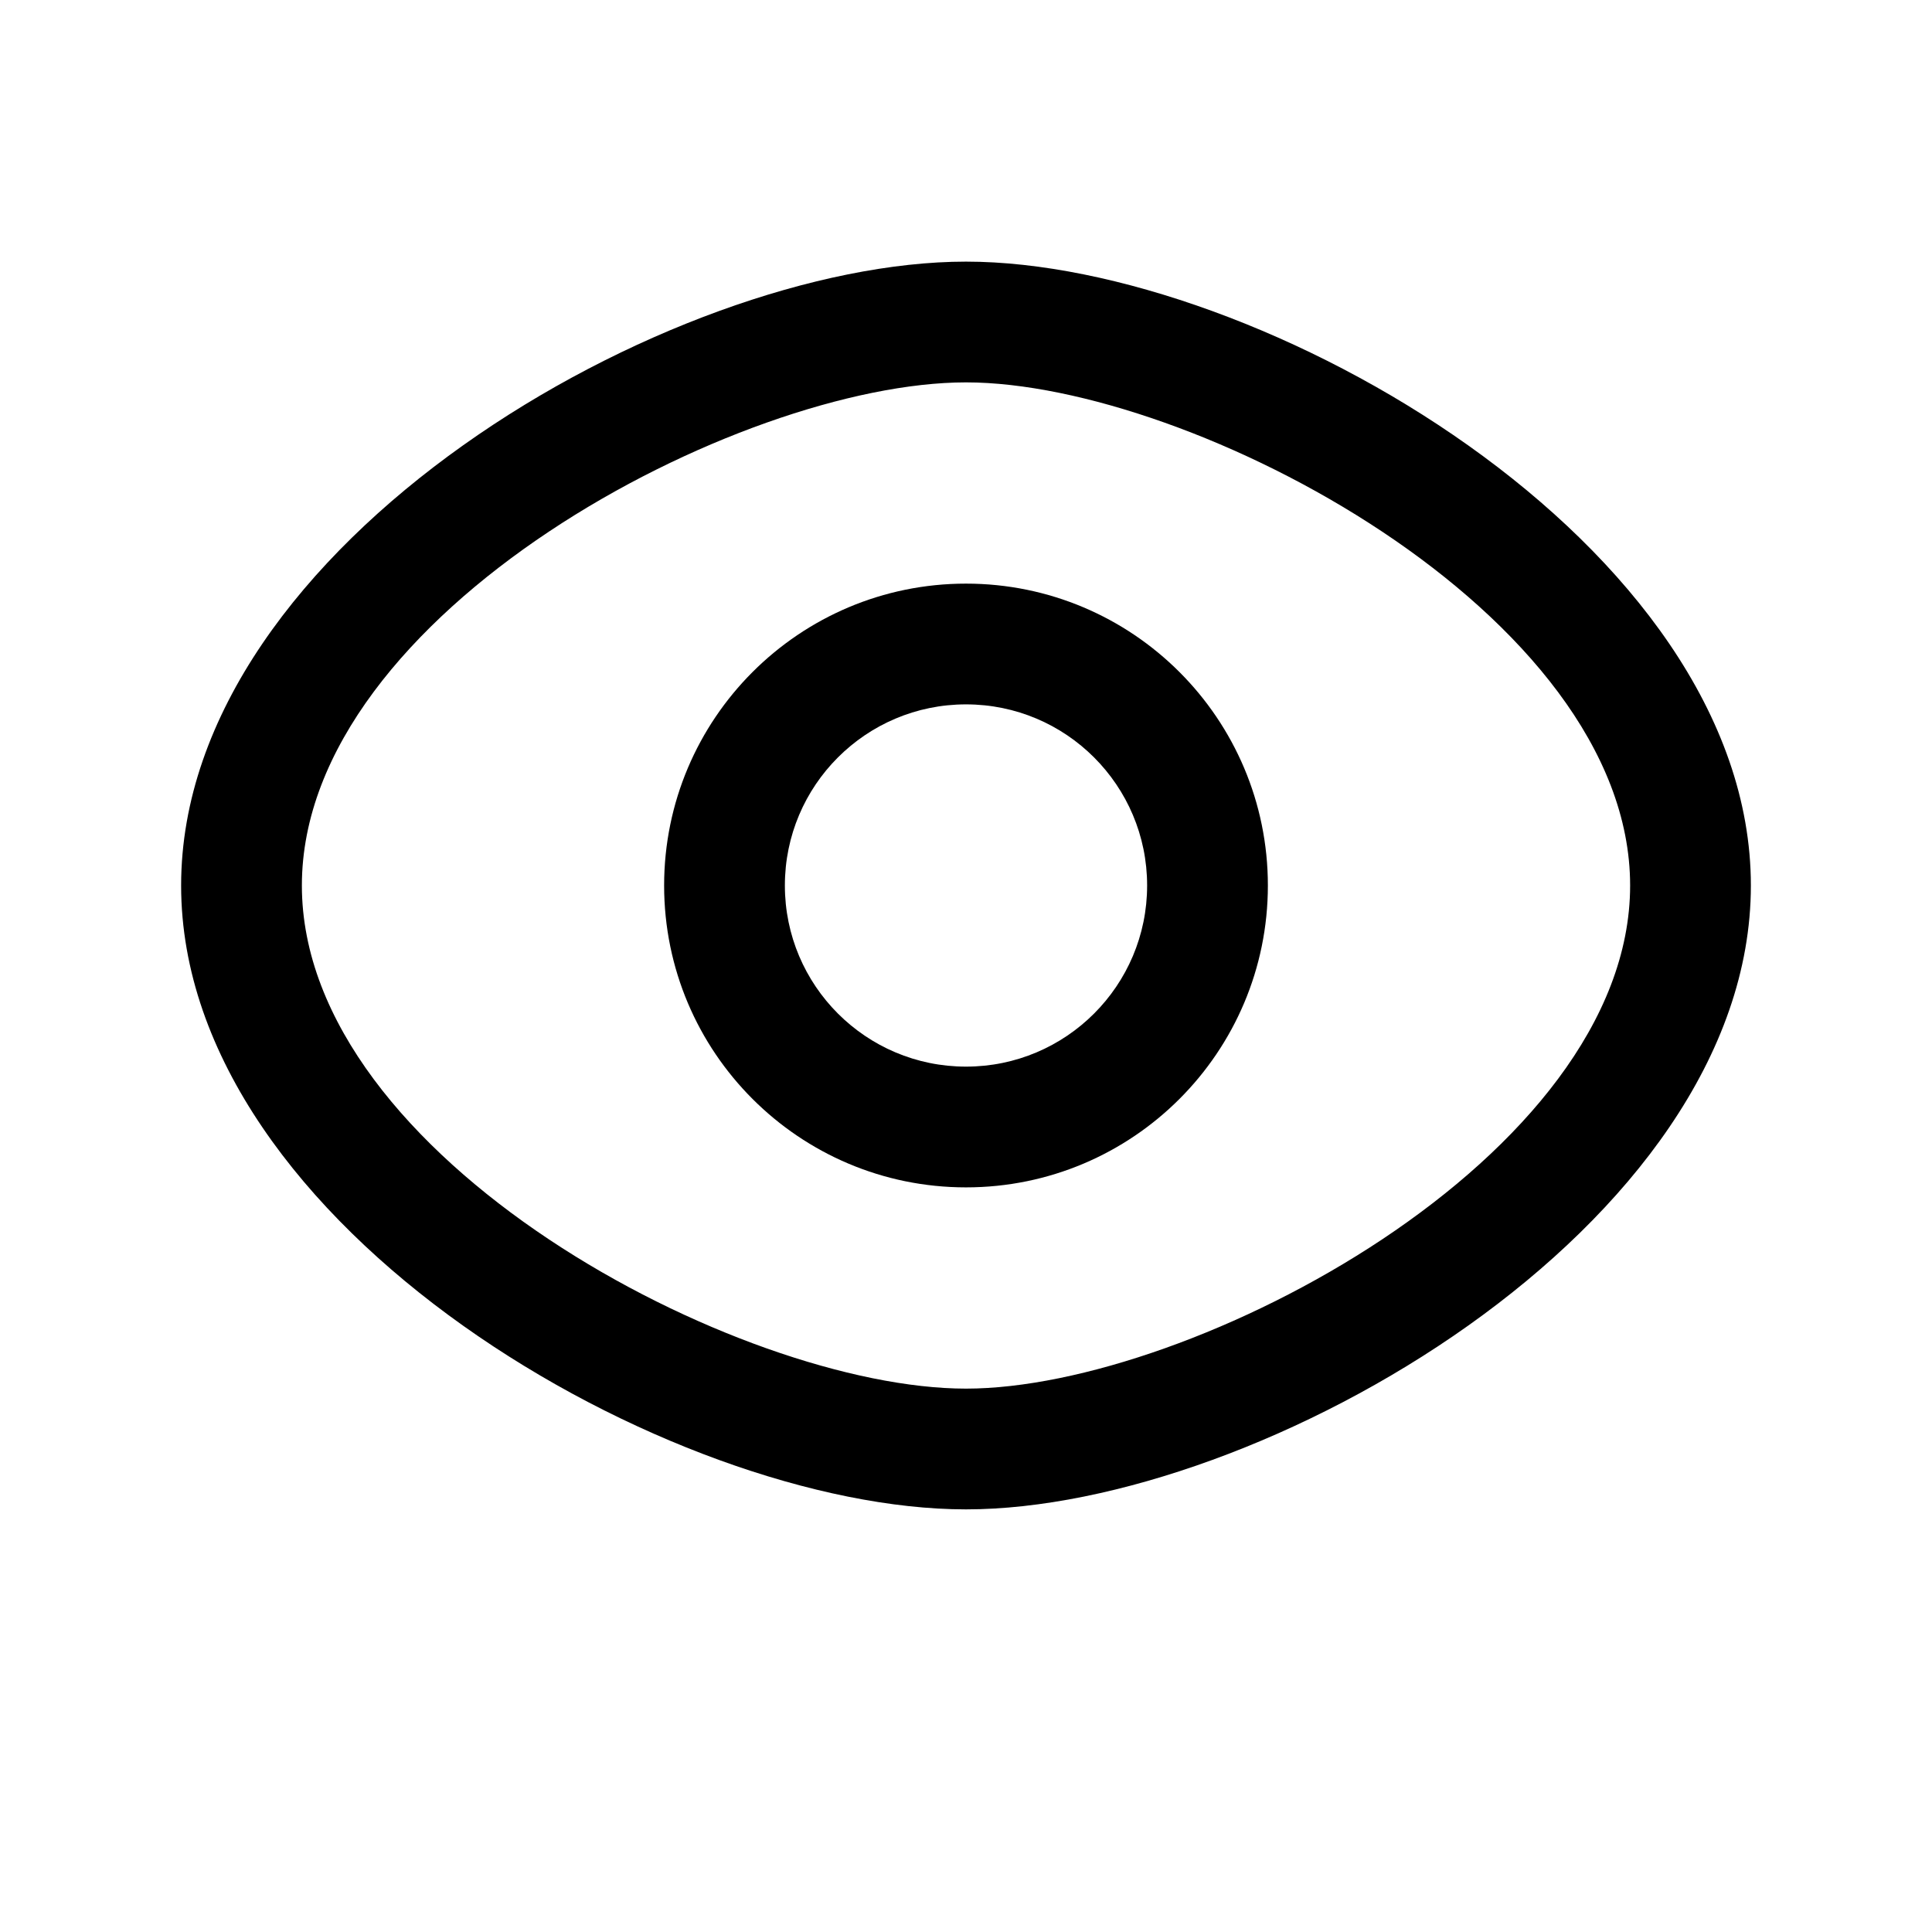
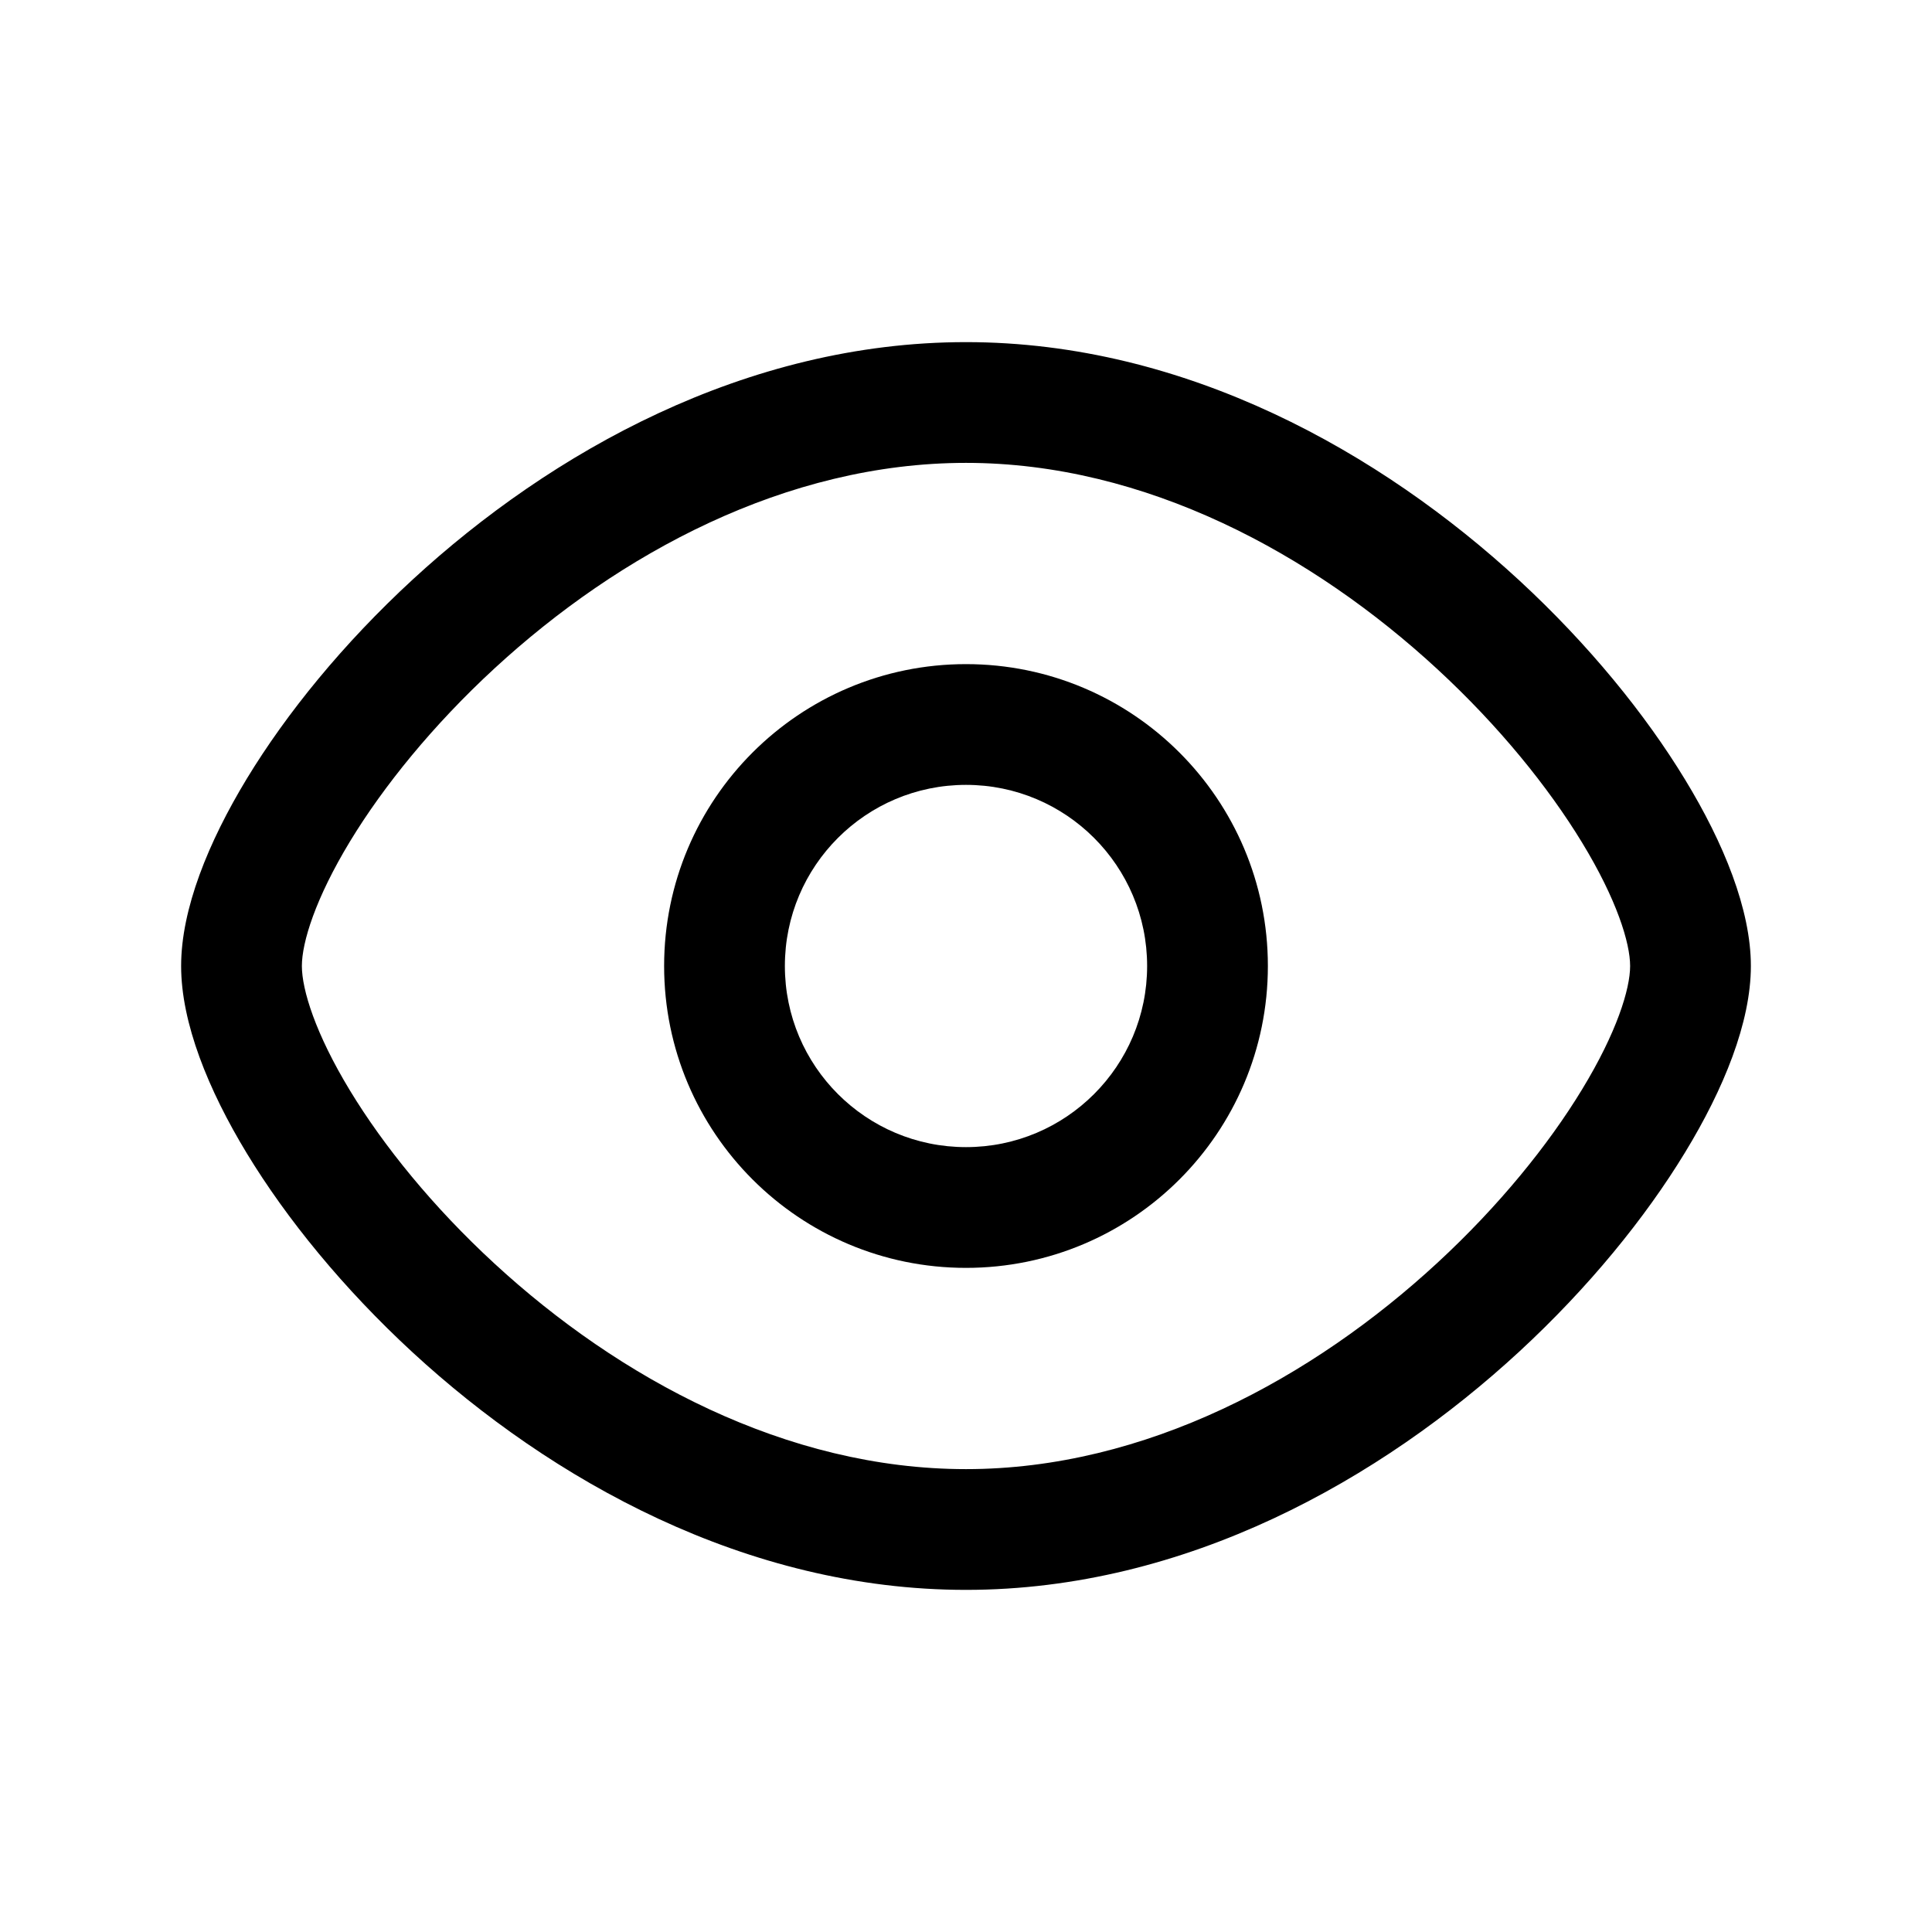
<svg xmlns="http://www.w3.org/2000/svg" viewBox="0 0 24 24">
-   <path fill-rule="evenodd" clip-rule="evenodd" d="M3.75 11c0 3.392 5.438 6.25 8.25 6.25 2.8 0 8.25-2.87 8.25-6.25S14.8 4.75 12 4.75c-2.812 0-8.25 2.858-8.25 6.25ZM12 3.25c3.646 0 9.75 3.511 9.75 7.75s-6.104 7.75-9.75 7.75c-3.657 0-9.75-3.5-9.75-7.75S8.343 3.25 12 3.25Z" />
-   <path fill-rule="evenodd" clip-rule="evenodd" d="M12 8.75a2.25 2.25 0 1 0 0 4.5 2.25 2.25 0 0 0 0-4.5ZM8.25 11a3.75 3.75 0 1 1 7.5 0 3.75 3.75 0 0 1-7.5 0Z" />
+   <path fill-rule="evenodd" clip-rule="evenodd" d="M12 8.25a3.75 3.75 0 1 0 0 7.5 3.75 3.75 0 0 0 0-7.5ZM9.75 12a2.25 2.25 0 1 1 4.5 0 2.25 2.25 0 0 1-4.5 0Z" />
+   <path fill-rule="evenodd" clip-rule="evenodd" d="M12 4.25c-2.735 0-5.158 1.37-6.872 2.948-.862.794-1.567 1.66-2.062 2.475-.479.79-.816 1.62-.816 2.327 0 .707.337 1.538.816 2.327.495.815 1.2 1.68 2.062 2.475C6.842 18.38 9.265 19.75 12 19.75c2.737 0 5.16-1.379 6.873-2.96.861-.795 1.566-1.662 2.06-2.475.479-.786.817-1.614.817-2.315 0-.7-.338-1.529-.817-2.315-.494-.813-1.199-1.68-2.06-2.475C17.16 5.629 14.737 4.25 12 4.25ZM3.75 12c0-.293.167-.837.598-1.548.416-.685 1.03-1.444 1.796-2.15C7.688 6.88 9.764 5.75 12 5.75c2.234 0 4.31 1.136 5.855 2.562.767.708 1.38 1.468 1.797 2.153.433.71.598 1.25.598 1.535 0 .285-.165.824-.598 1.535-.416.685-1.03 1.445-1.797 2.153-1.544 1.426-3.621 2.562-5.855 2.562-2.235 0-4.312-1.13-5.856-2.552-.767-.706-1.38-1.465-1.796-2.15-.431-.71-.598-1.255-.598-1.548Z" />
</svg>
